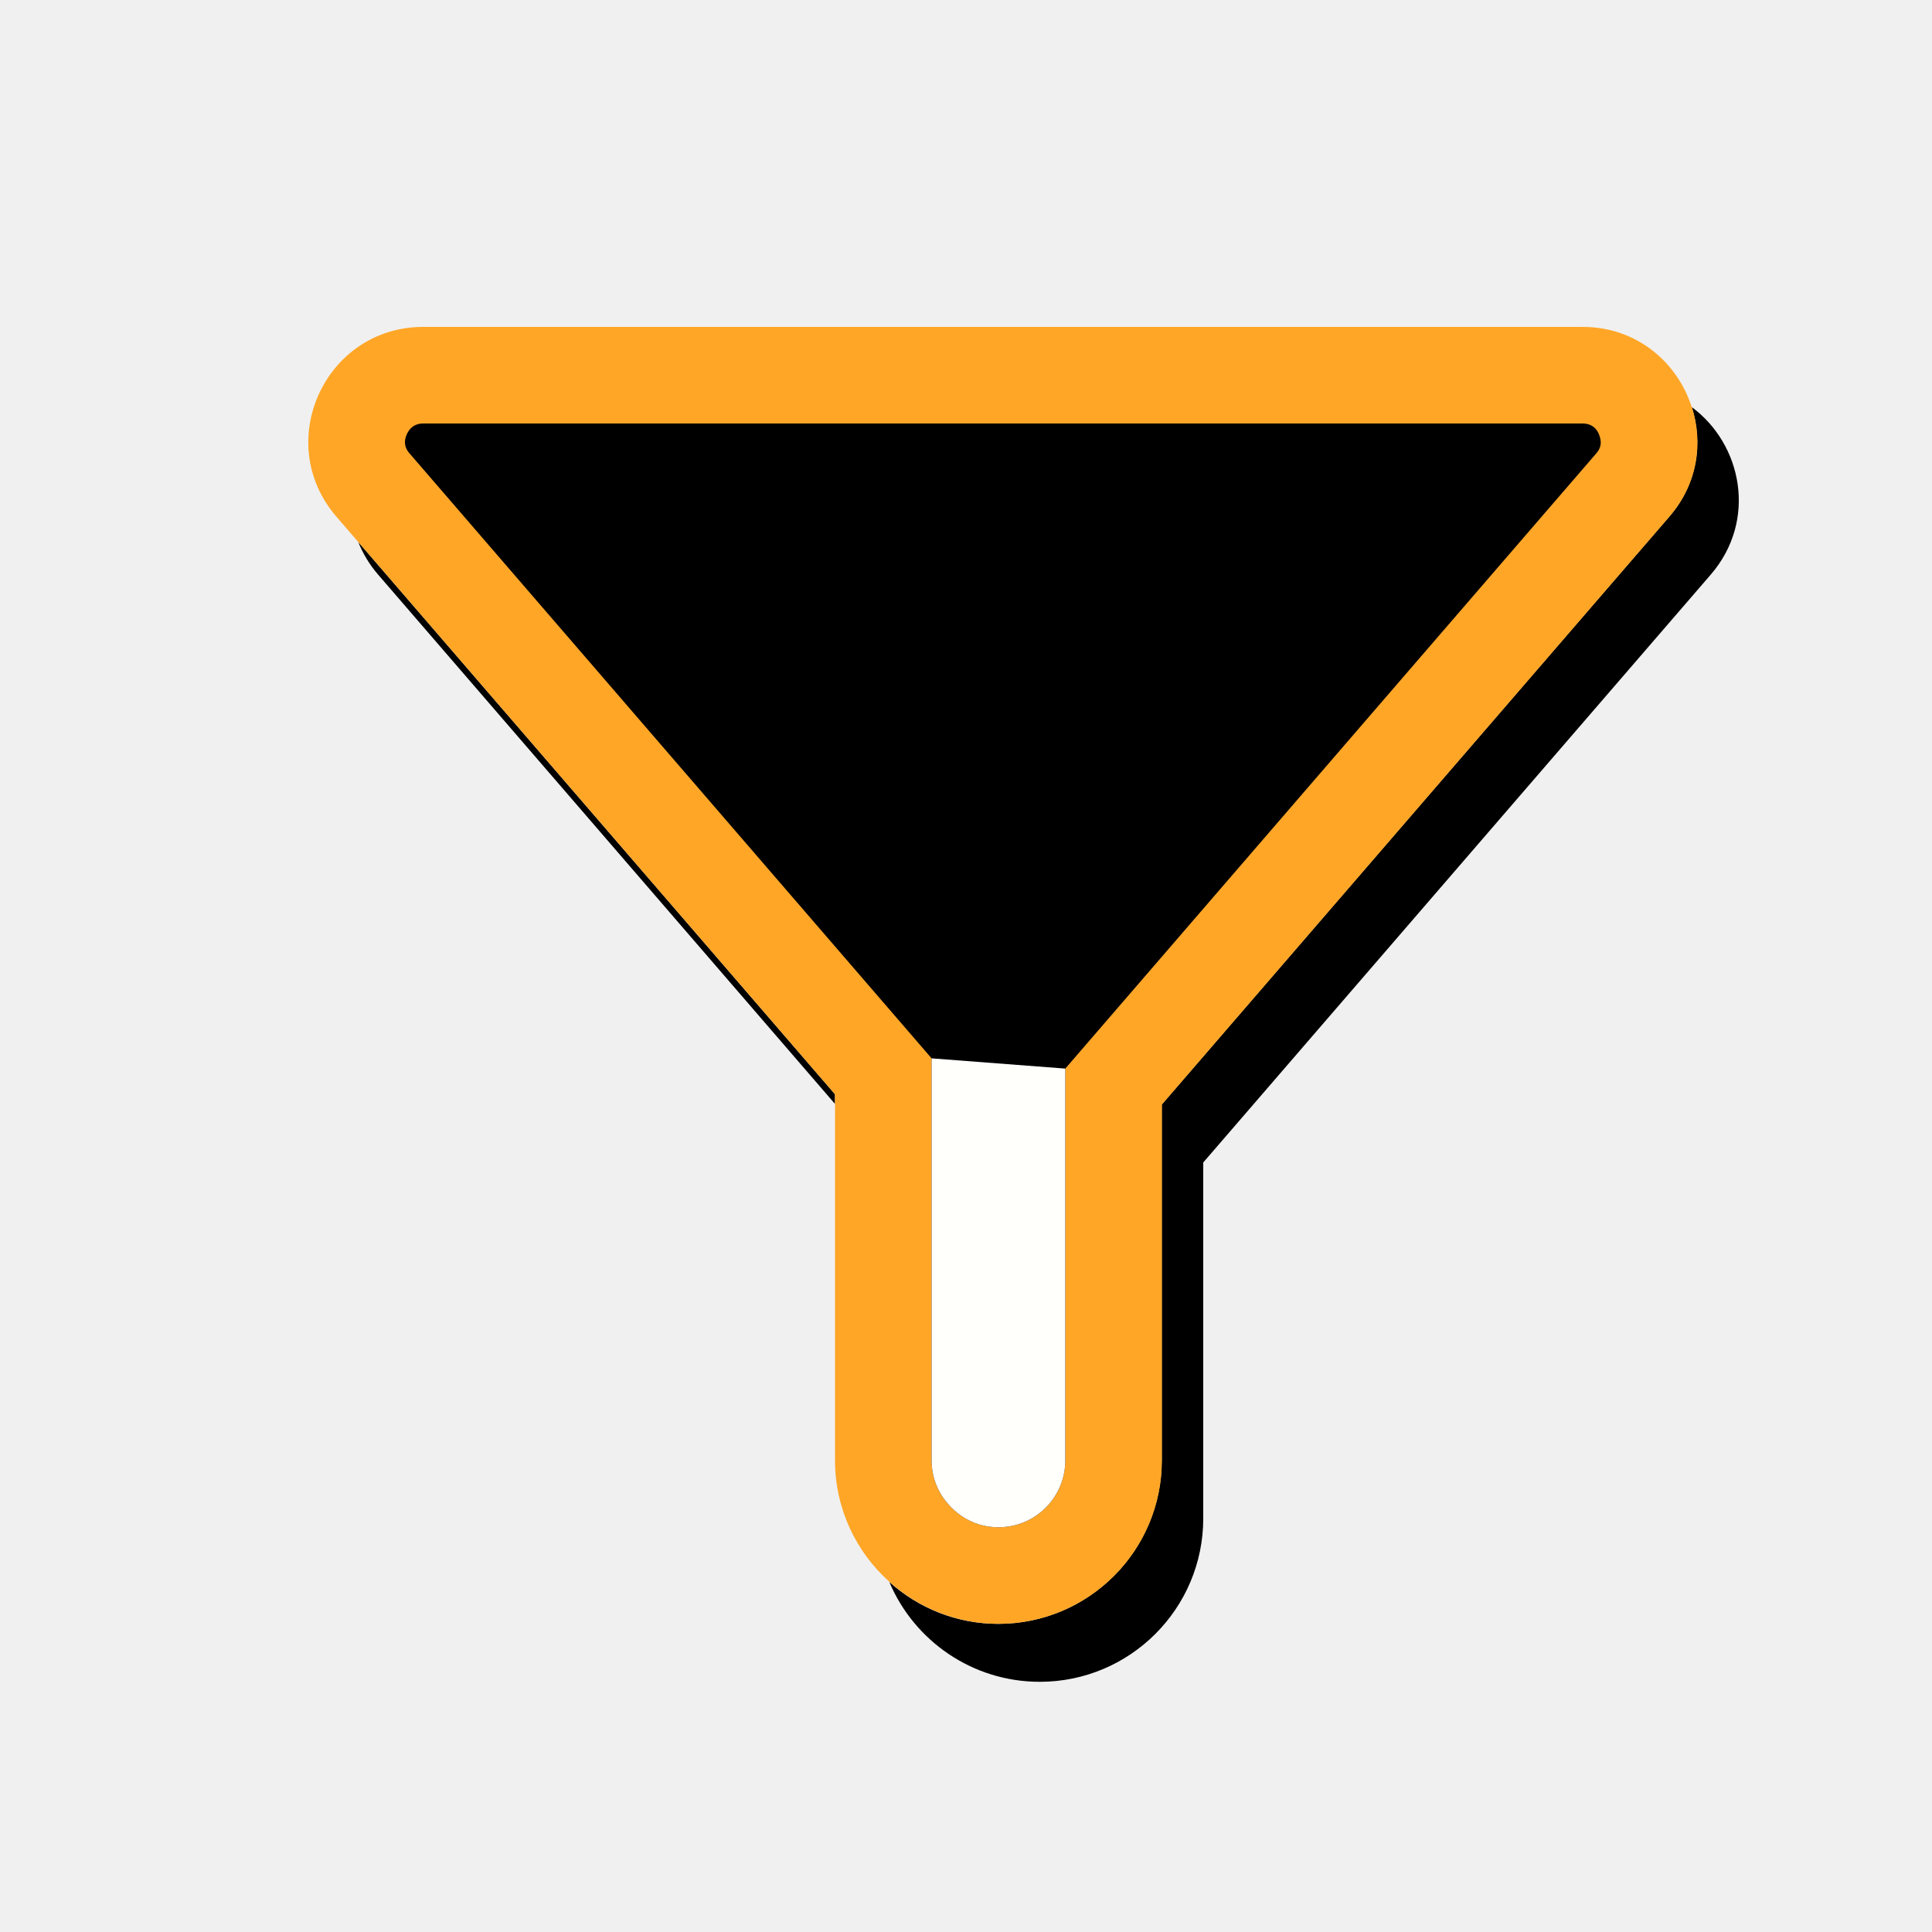
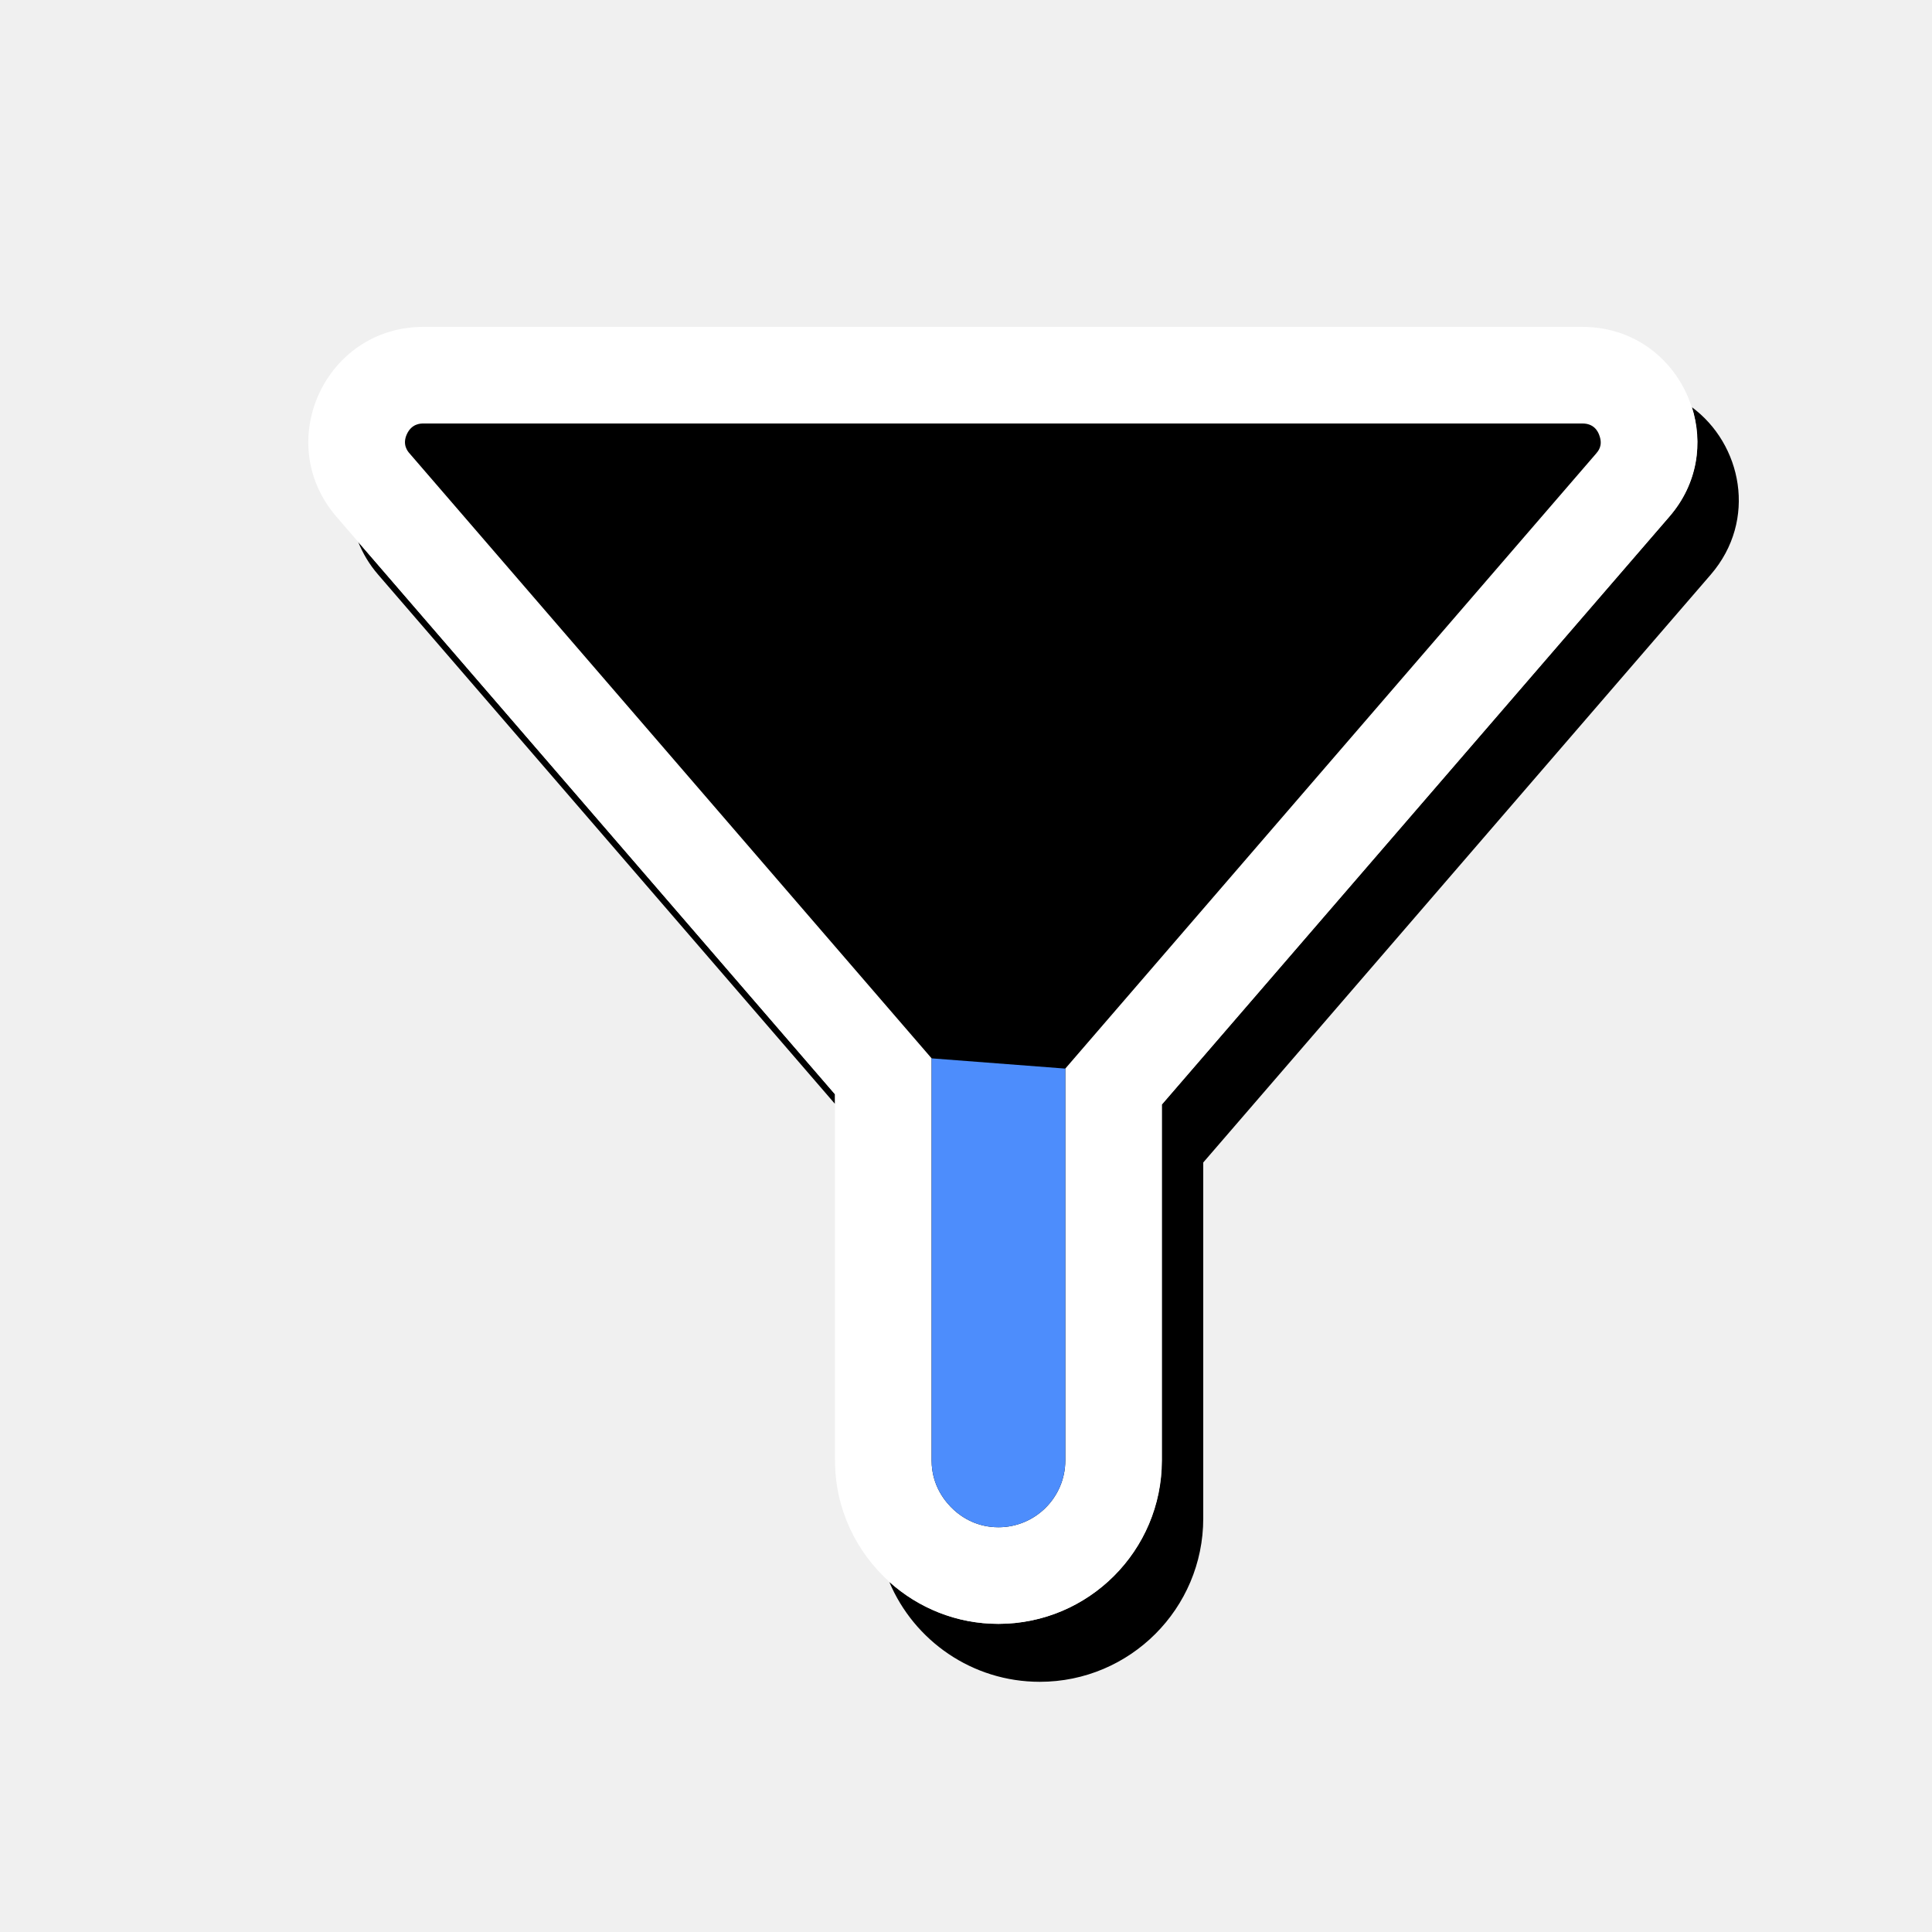
<svg xmlns="http://www.w3.org/2000/svg" id="icons" viewBox="0 0 100 100">
  <defs>
    <style>
-       .cls-1 {
-         fill: #fffffc;
-       }
+             .cls-1 {
+             fill: #fff;
+             }

-       .cls-2 {
-         fill: #ffa627;
-       }
-     </style>
+             .cls-2 {
+             fill: #4d8dfc;
+             }
+         </style>
  </defs>
  <g>
    <path d="M19.57,29.74l23.65,27.4v-.5l-24.68-28.59c.24.59.57,1.16,1.03,1.69ZM87.56,21.06c.59,1.84.32,3.97-1.16,5.68l-26.27,30.43v18.42c0,4.67-3.79,8.46-8.46,8.46-2.17,0-4.14-.82-5.64-2.17,1.28,3.04,4.29,5.17,7.79,5.17,4.67,0,8.46-3.79,8.46-8.46v-18.42l26.27-30.43c2.43-2.82,1.61-6.77-1-8.68ZM66.53,35.83c3.01,0,5.46-2.45,5.46-5.46s-2.45-5.46-5.46-5.46-5.46,2.45-5.46,5.46,2.45,5.46,5.46,5.46ZM52.03,35.83c3.01,0,5.46-2.45,5.46-5.46s-2.45-5.46-5.46-5.46-5.46,2.45-5.46,5.46,2.45,5.46,5.46,5.46ZM37.28,35.83c3.01,0,5.46-2.45,5.46-5.46s-2.45-5.46-5.46-5.46-5.46,2.45-5.46,5.46,2.45,5.46,5.46,5.46Z" />
-     <path class="cls-2" d="M87.56,21.06c-.74-2.3-2.83-4.14-5.65-4.14H21.91c-5.08,0-7.82,5.97-4.5,9.82l1.13,1.31,24.68,28.59v18.95c0,2.5,1.09,4.74,2.82,6.29,1.5,1.34,3.47,2.17,5.64,2.17,4.67,0,8.46-3.79,8.46-8.46v-18.42l26.27-30.43c1.48-1.71,1.75-3.84,1.16-5.68Z" />
+     <path class="cls-1" d="M87.56,21.06c-.74-2.3-2.83-4.14-5.65-4.14H21.91c-5.08,0-7.82,5.97-4.5,9.82l1.13,1.31,24.68,28.59v18.95c0,2.5,1.09,4.74,2.82,6.29,1.5,1.34,3.47,2.17,5.64,2.17,4.67,0,8.46-3.79,8.46-8.46v-18.42l26.27-30.43c1.48-1.71,1.75-3.84,1.16-5.68Z" />
    <path d="M51.68,79.05c-1.08,0-1.85-.48-2.3-.89-.43-.39-1.16-1.24-1.16-2.57v-20.81l-27.02-31.31c-.1-.11-.39-.46-.14-1s.7-.55.85-.55h60c.56,0,.8.36.89.67.16.49-.08.76-.18.88l-27.48,31.84v20.28c0,1.91-1.55,3.46-3.46,3.46Z" />
  </g>
-   <path class="cls-1" d="M55.14,55.31v20.28c0,1.91-1.55,3.46-3.46,3.46-1.08,0-1.85-.48-2.3-.89-.43-.39-1.16-1.24-1.16-2.57v-20.81" />
+   <path class="cls-2" d="M55.14,55.31v20.28c0,1.91-1.55,3.46-3.46,3.46-1.08,0-1.85-.48-2.3-.89-.43-.39-1.16-1.24-1.16-2.57v-20.81" />
</svg>
